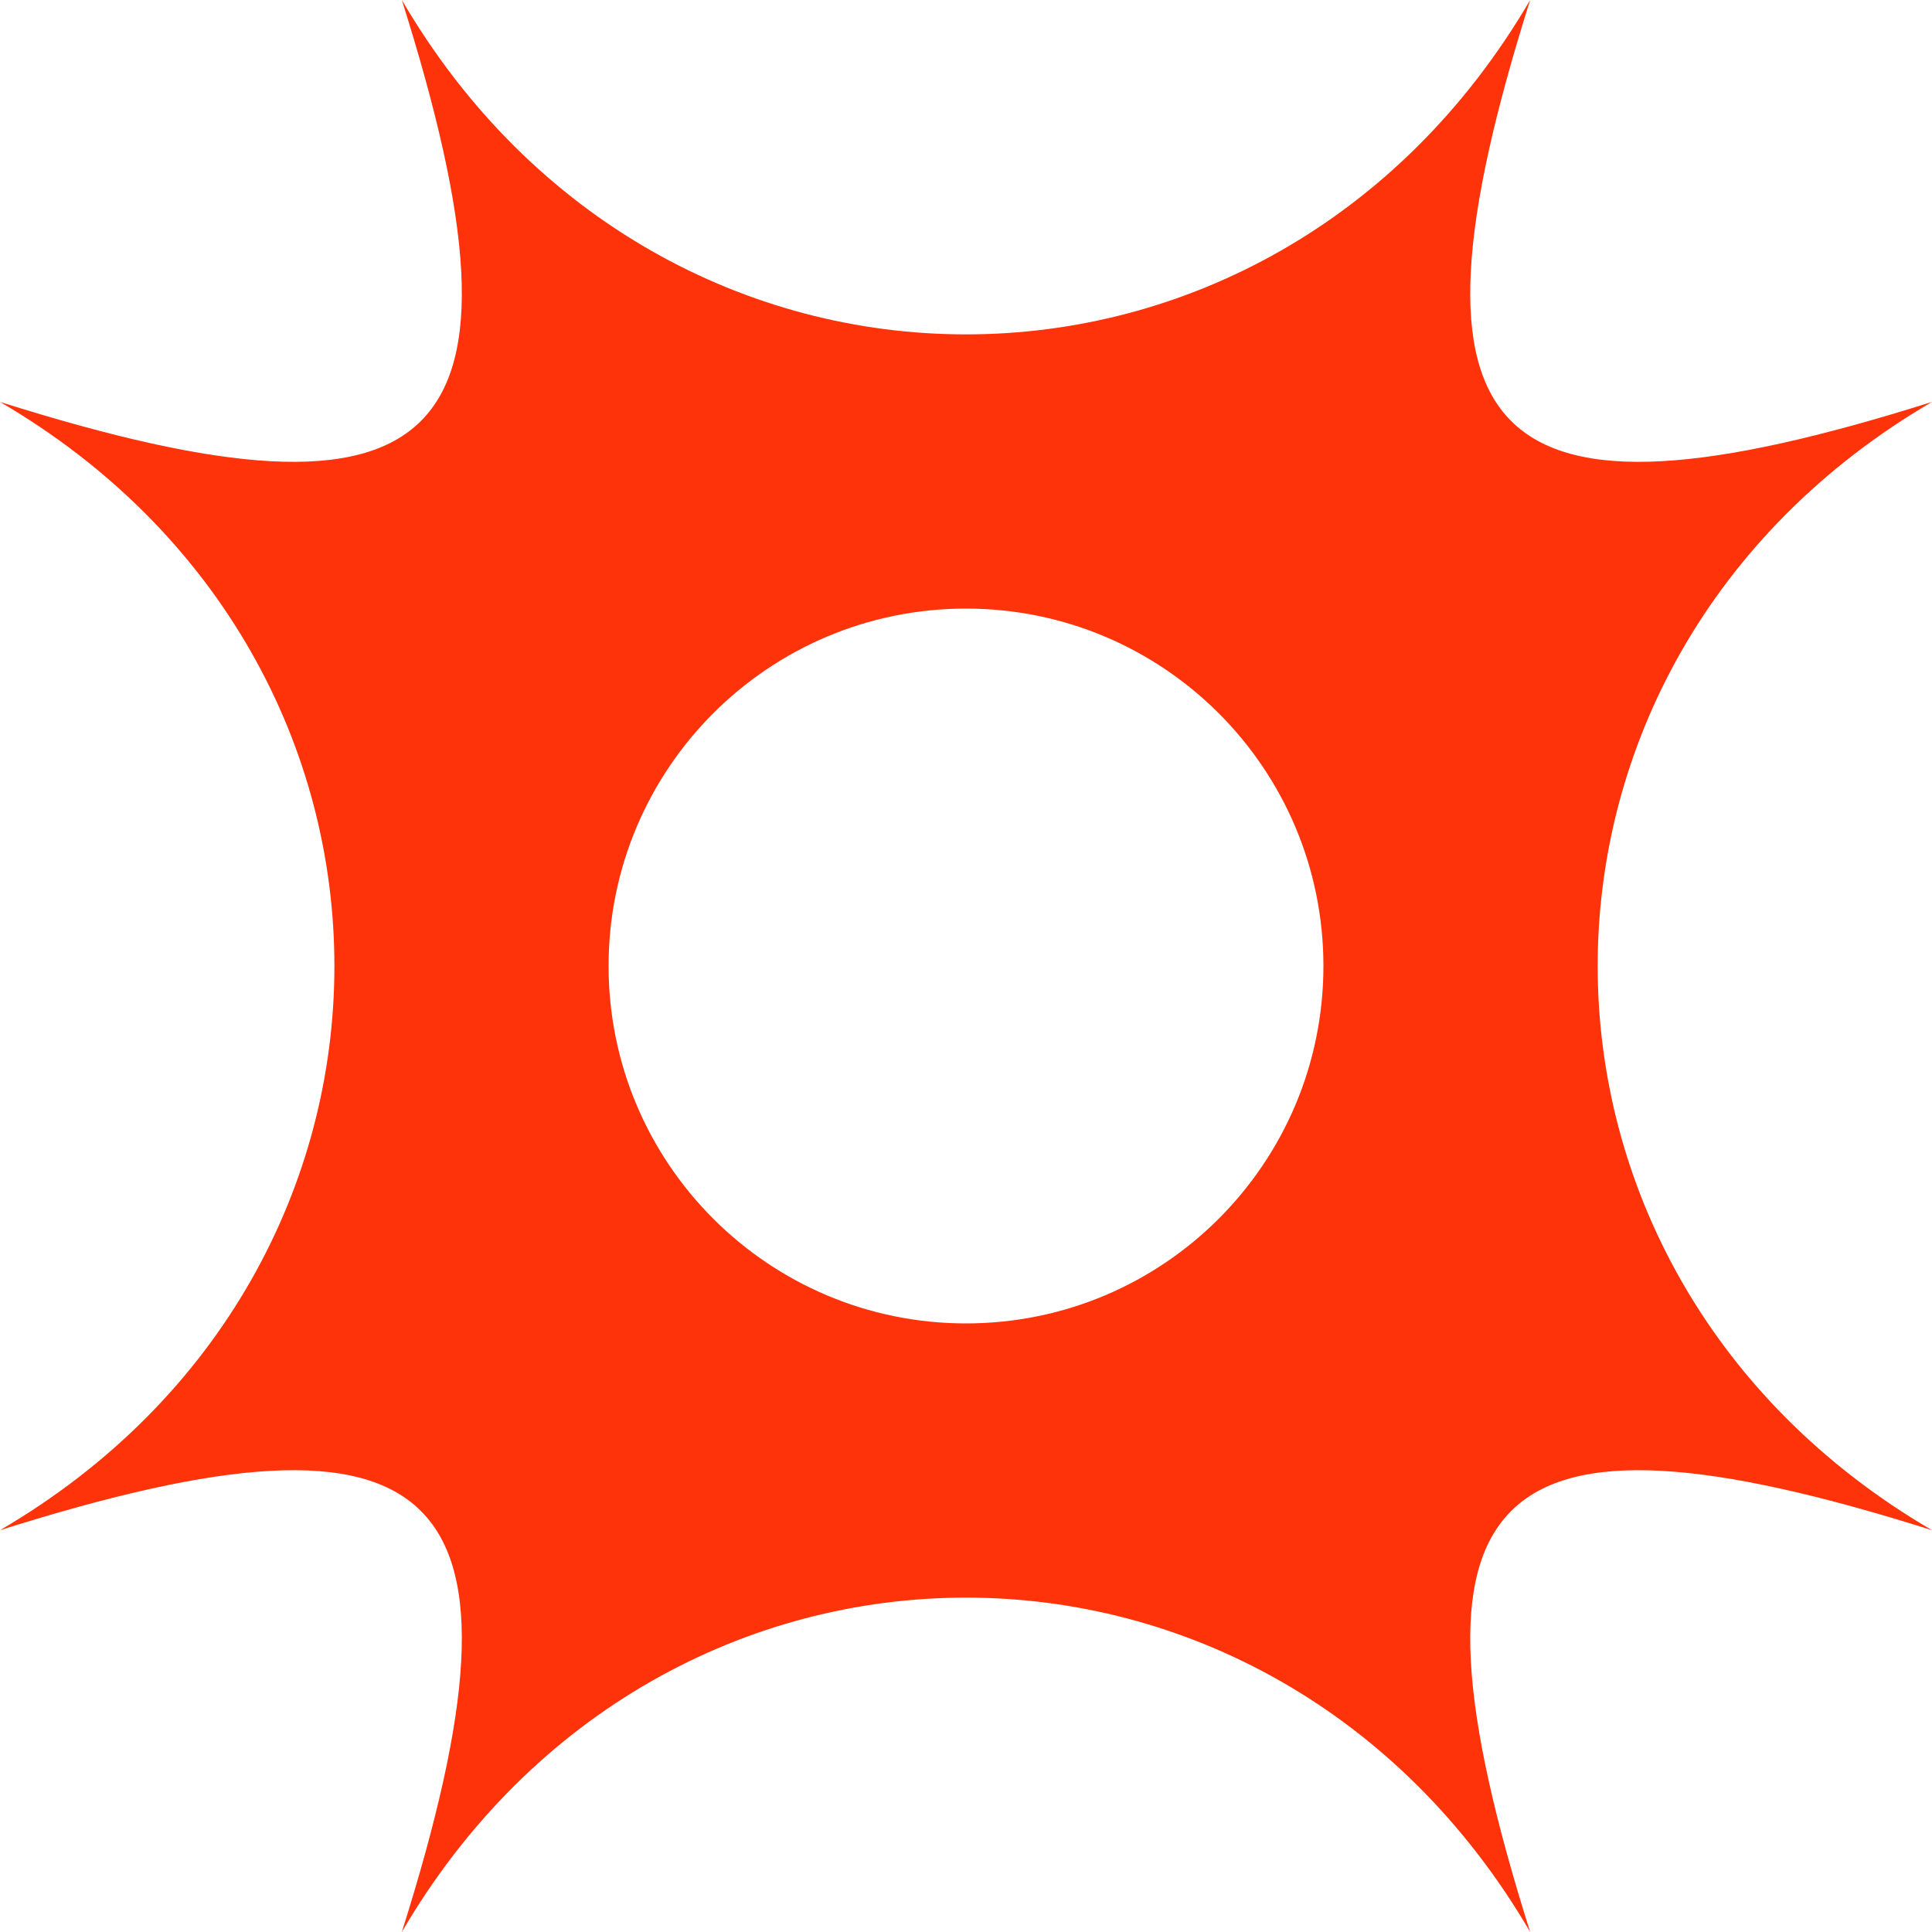
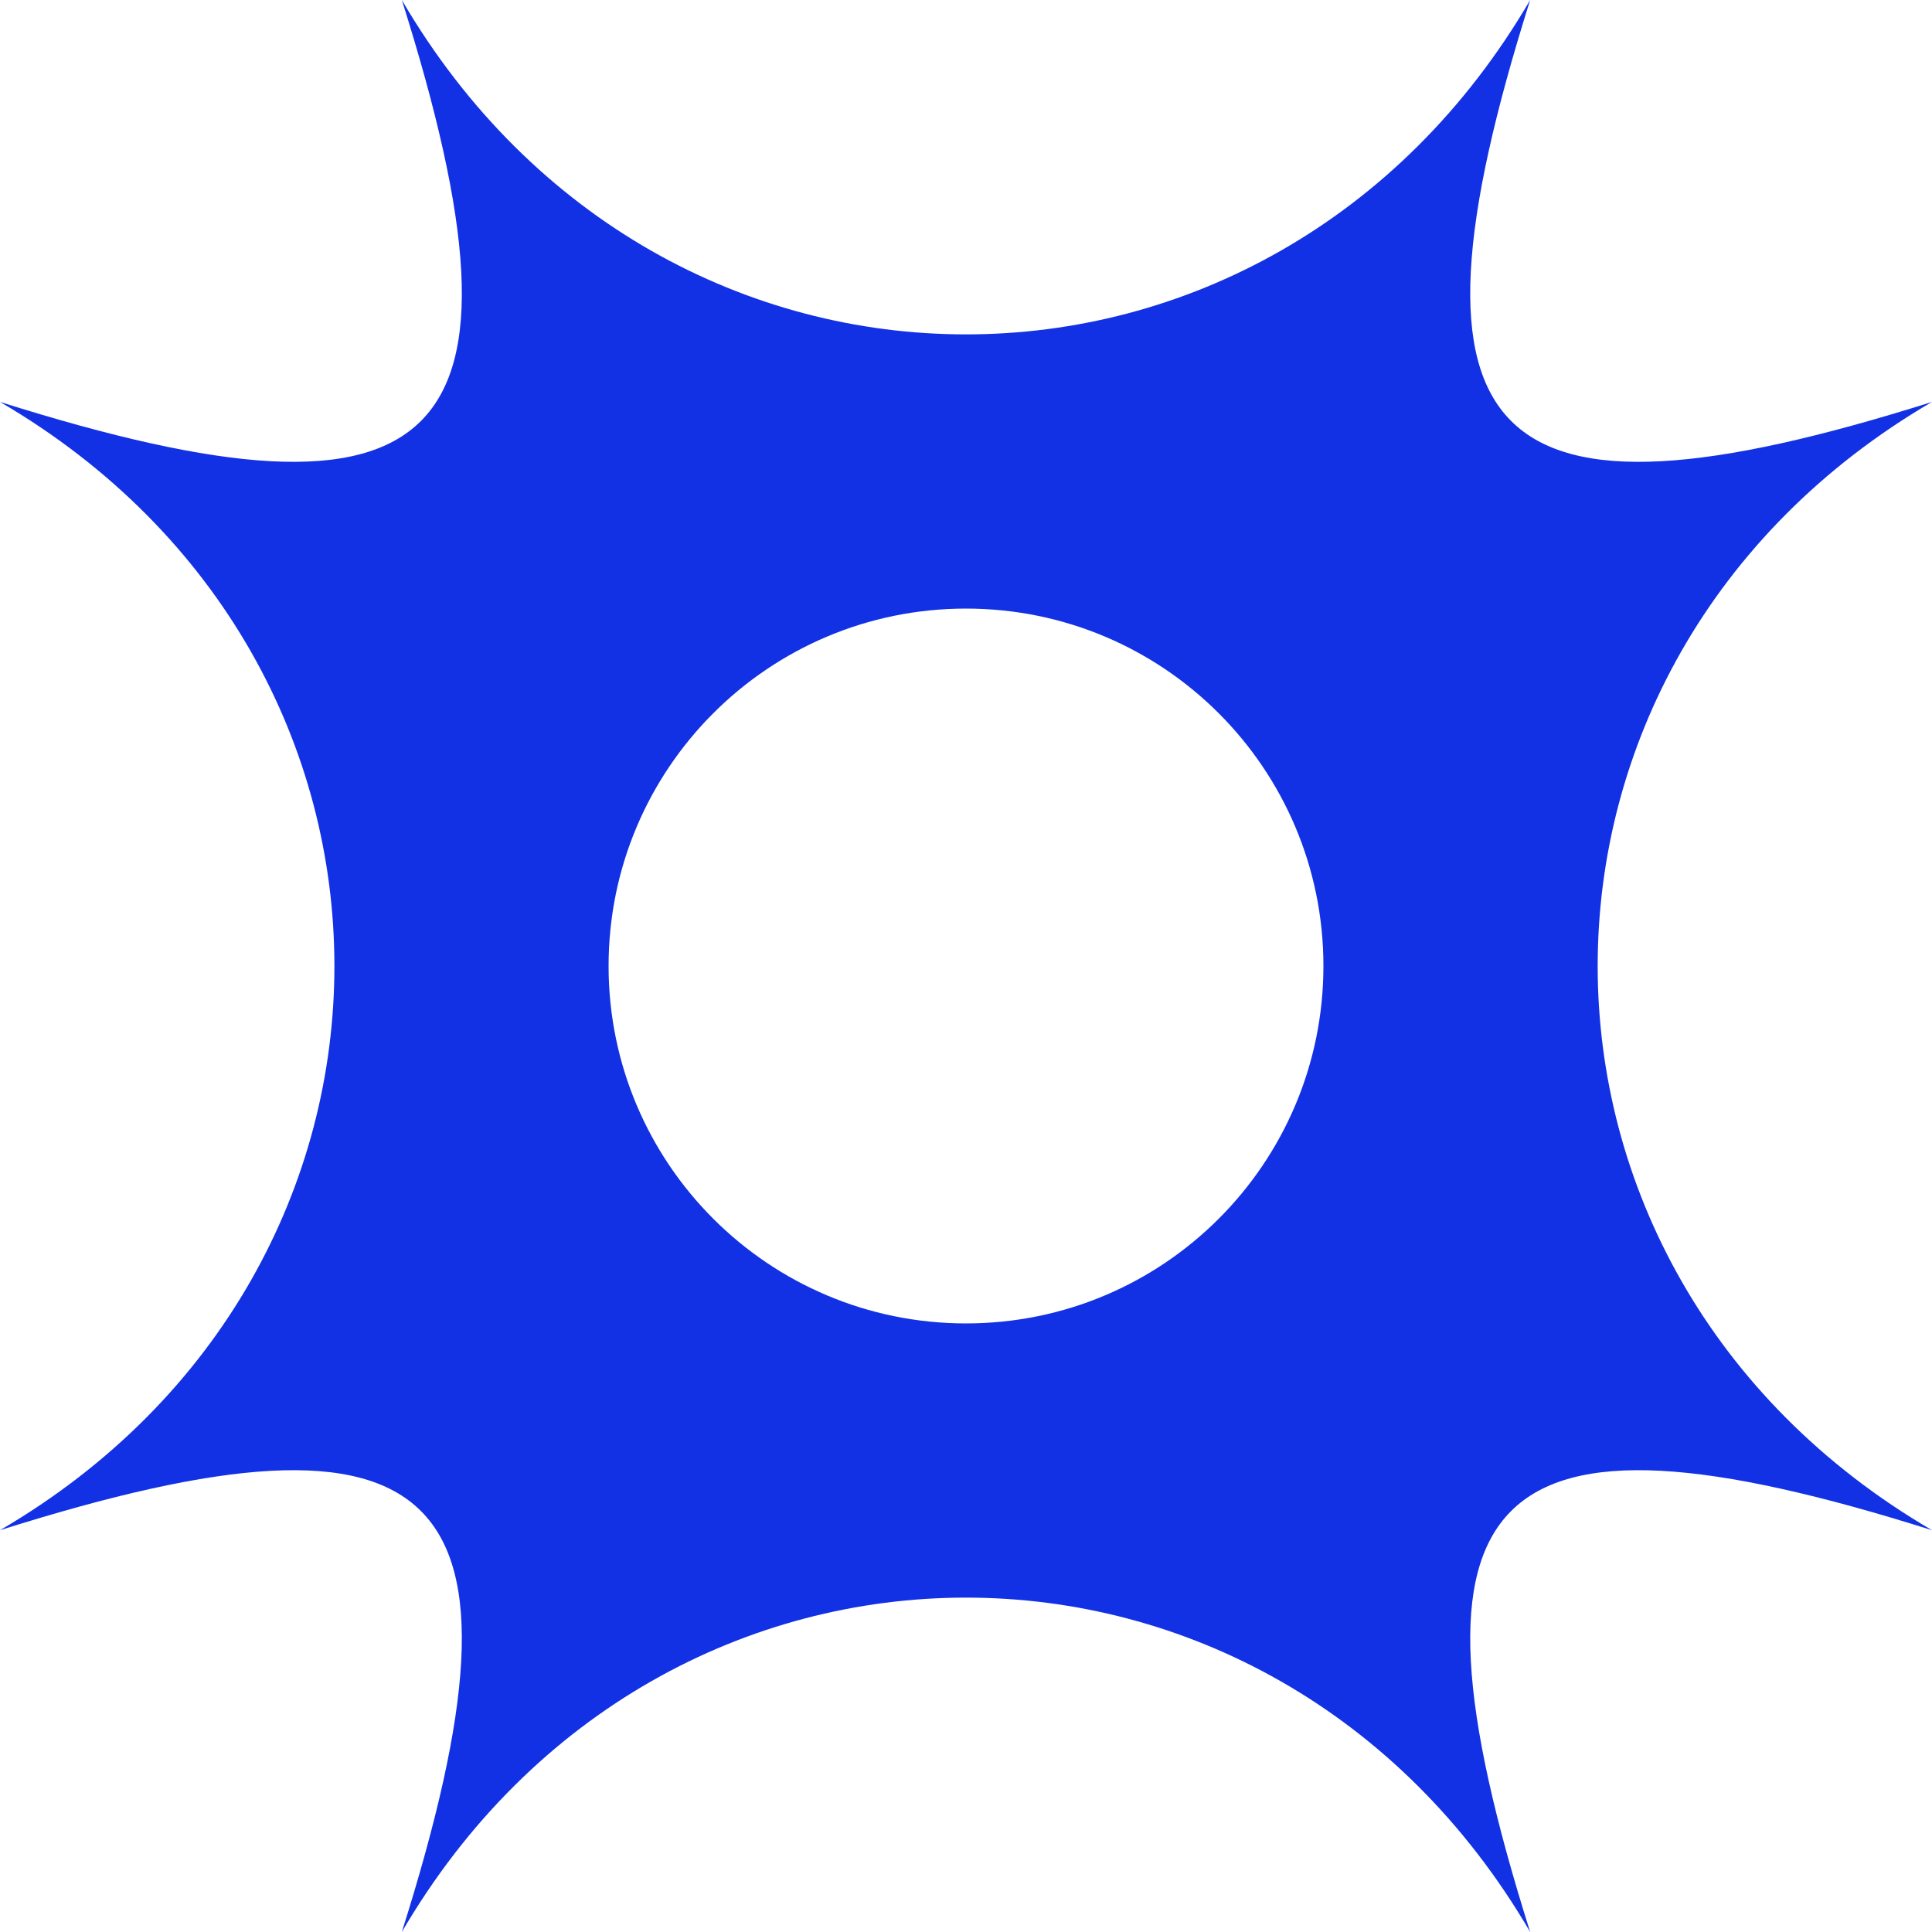
<svg xmlns="http://www.w3.org/2000/svg" width="70" height="70" viewBox="0 0 70 70" fill="none">
-   <path fill-rule="evenodd" clip-rule="evenodd" d="M0 55.442C16.155 50.336 19.665 53.846 14.559 70C23.994 53.846 46.007 53.846 55.441 70C50.338 53.846 53.849 50.336 70 55.442C53.849 46.008 53.849 23.996 70 14.562C53.849 19.664 50.338 16.154 55.441 0C46.007 16.154 23.994 16.154 14.559 0C19.665 16.154 16.155 19.664 0 14.562C16.155 23.996 16.155 46.008 0 55.442ZM35 47.95C42.152 47.95 47.95 42.152 47.95 35C47.95 27.848 42.152 22.05 35 22.05C27.848 22.05 22.05 27.848 22.05 35C22.05 42.152 27.848 47.95 35 47.95Z" fill="#FE330A" />
+   <path fill-rule="evenodd" clip-rule="evenodd" d="M0 55.442C16.155 50.336 19.665 53.846 14.559 70C23.994 53.846 46.007 53.846 55.441 70C50.338 53.846 53.849 50.336 70 55.442C53.849 46.008 53.849 23.996 70 14.562C53.849 19.664 50.338 16.154 55.441 0C46.007 16.154 23.994 16.154 14.559 0C19.665 16.154 16.155 19.664 0 14.562C16.155 23.996 16.155 46.008 0 55.442ZM35 47.95C42.152 47.95 47.95 42.152 47.95 35C47.95 27.848 42.152 22.05 35 22.05C27.848 22.05 22.05 27.848 22.05 35C22.05 42.152 27.848 47.95 35 47.95Z" fill="#1231e5" />
</svg>
